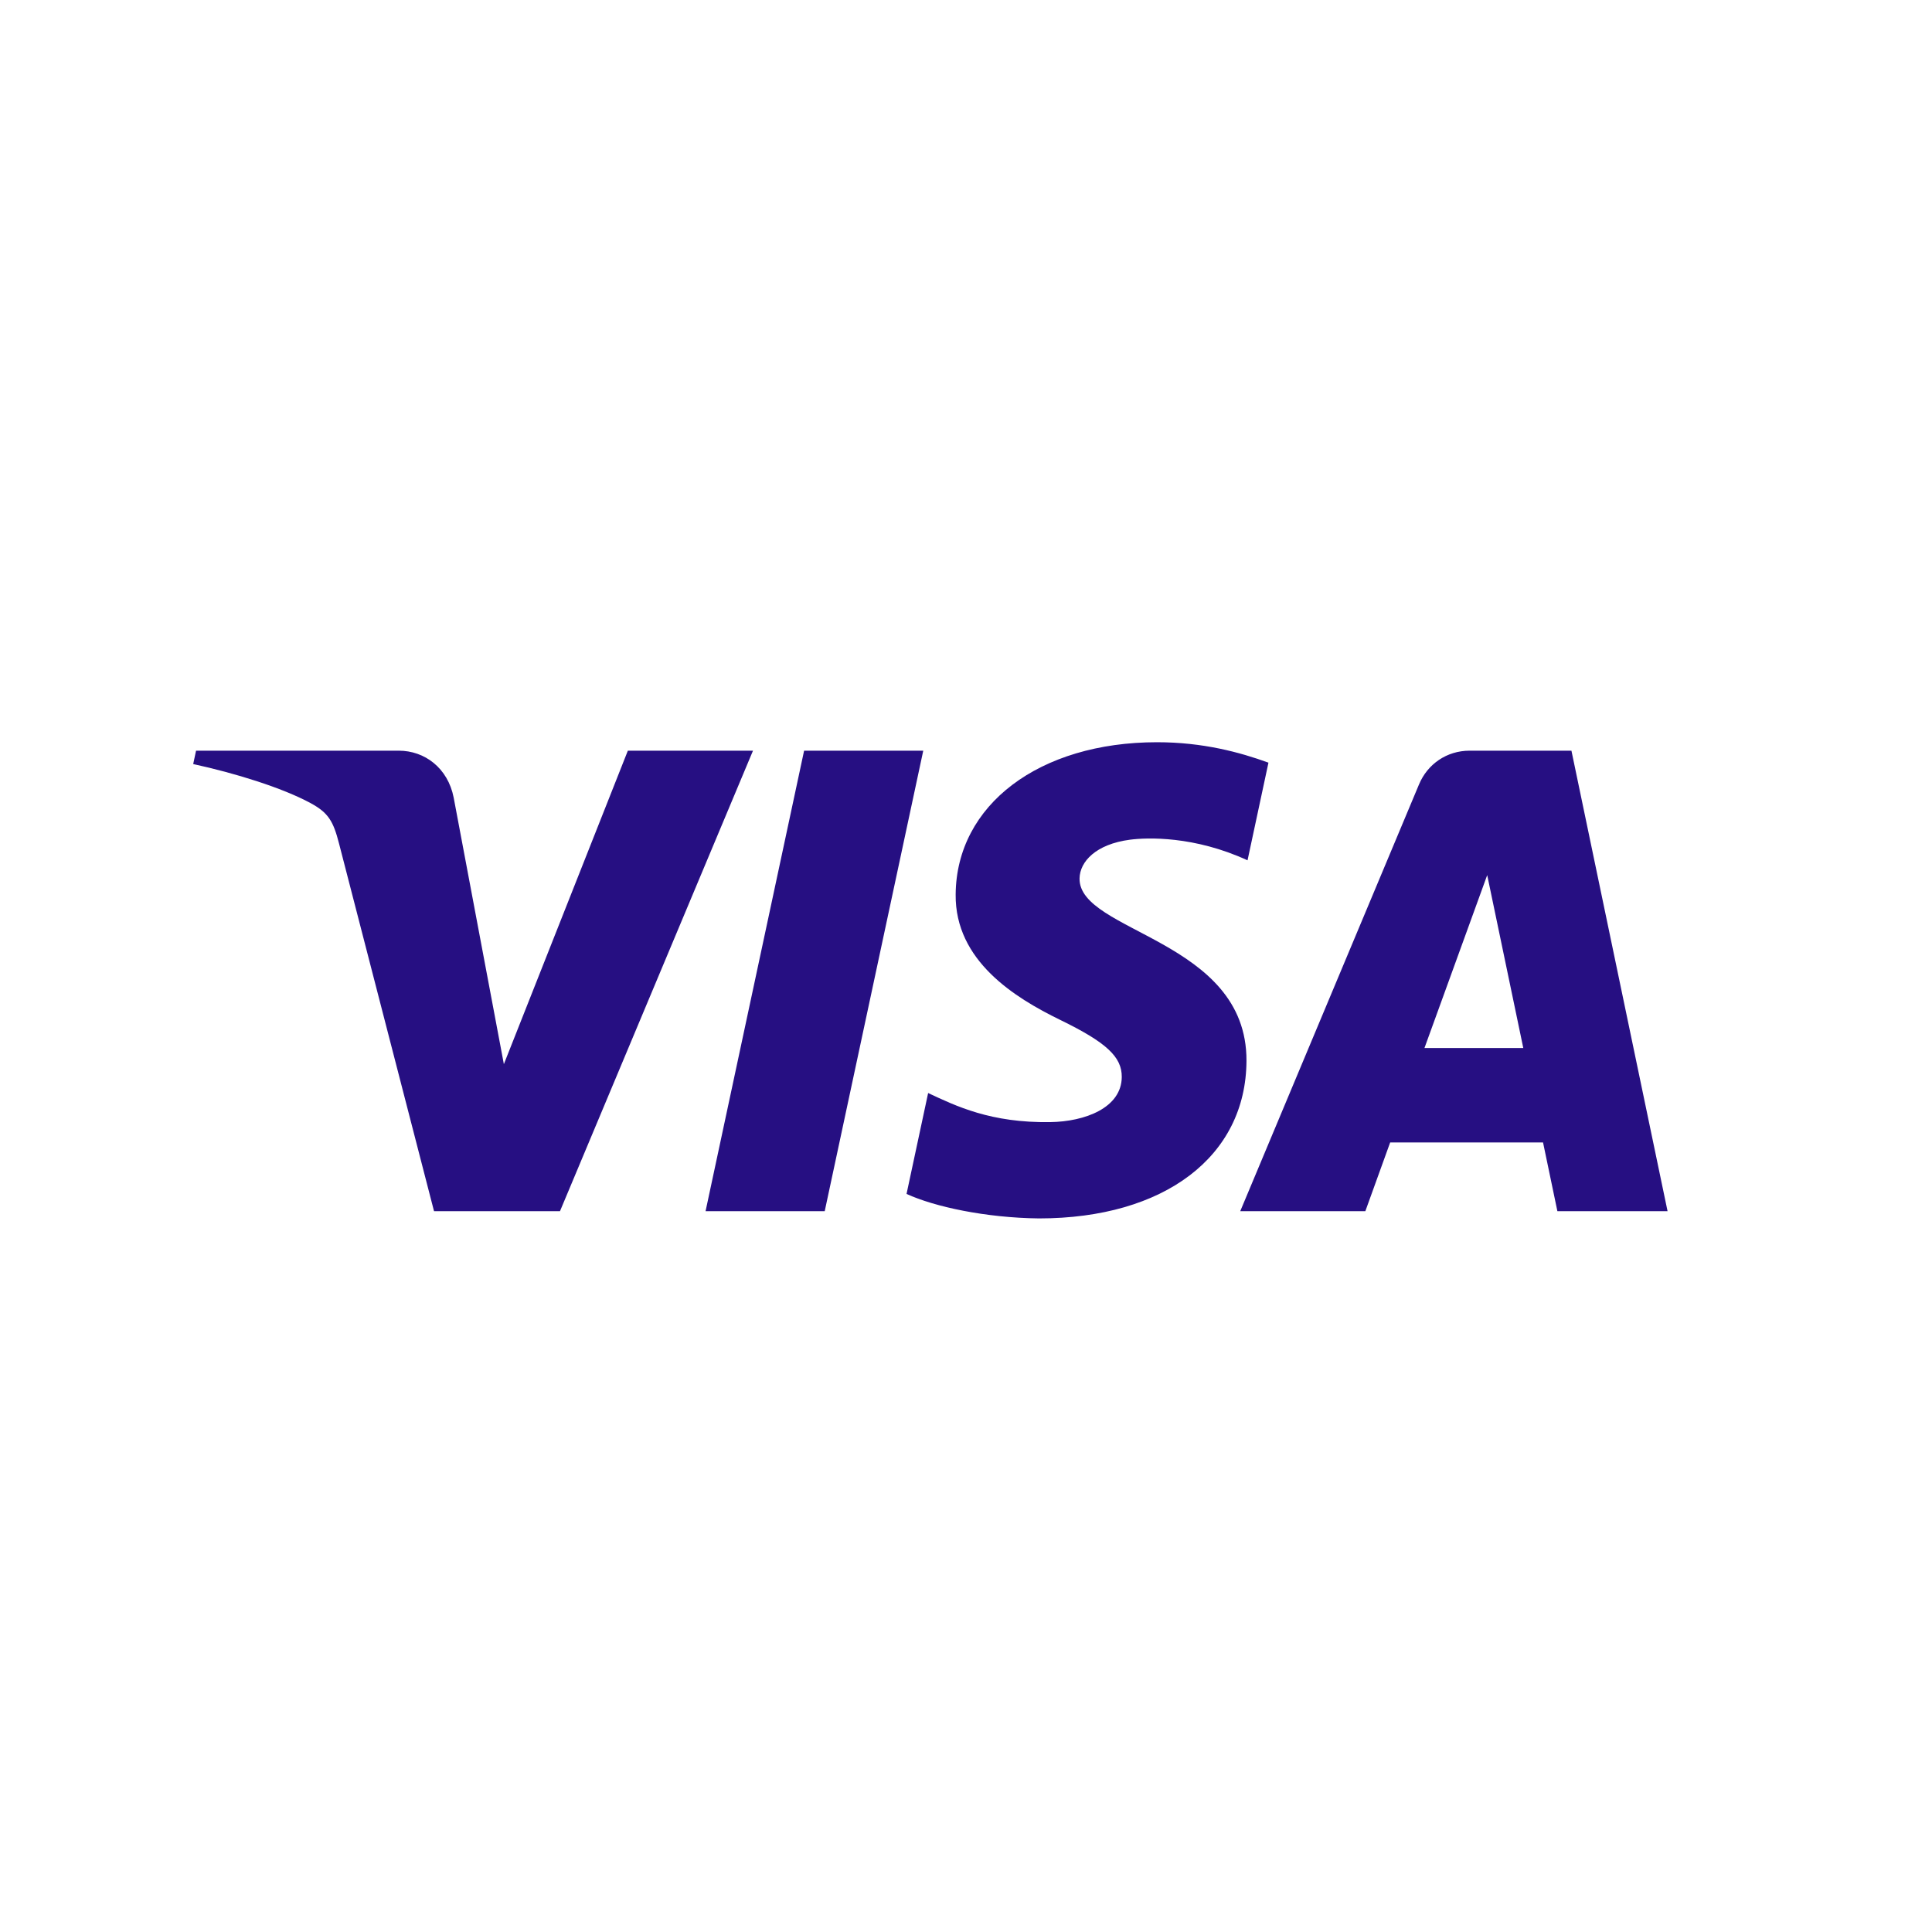
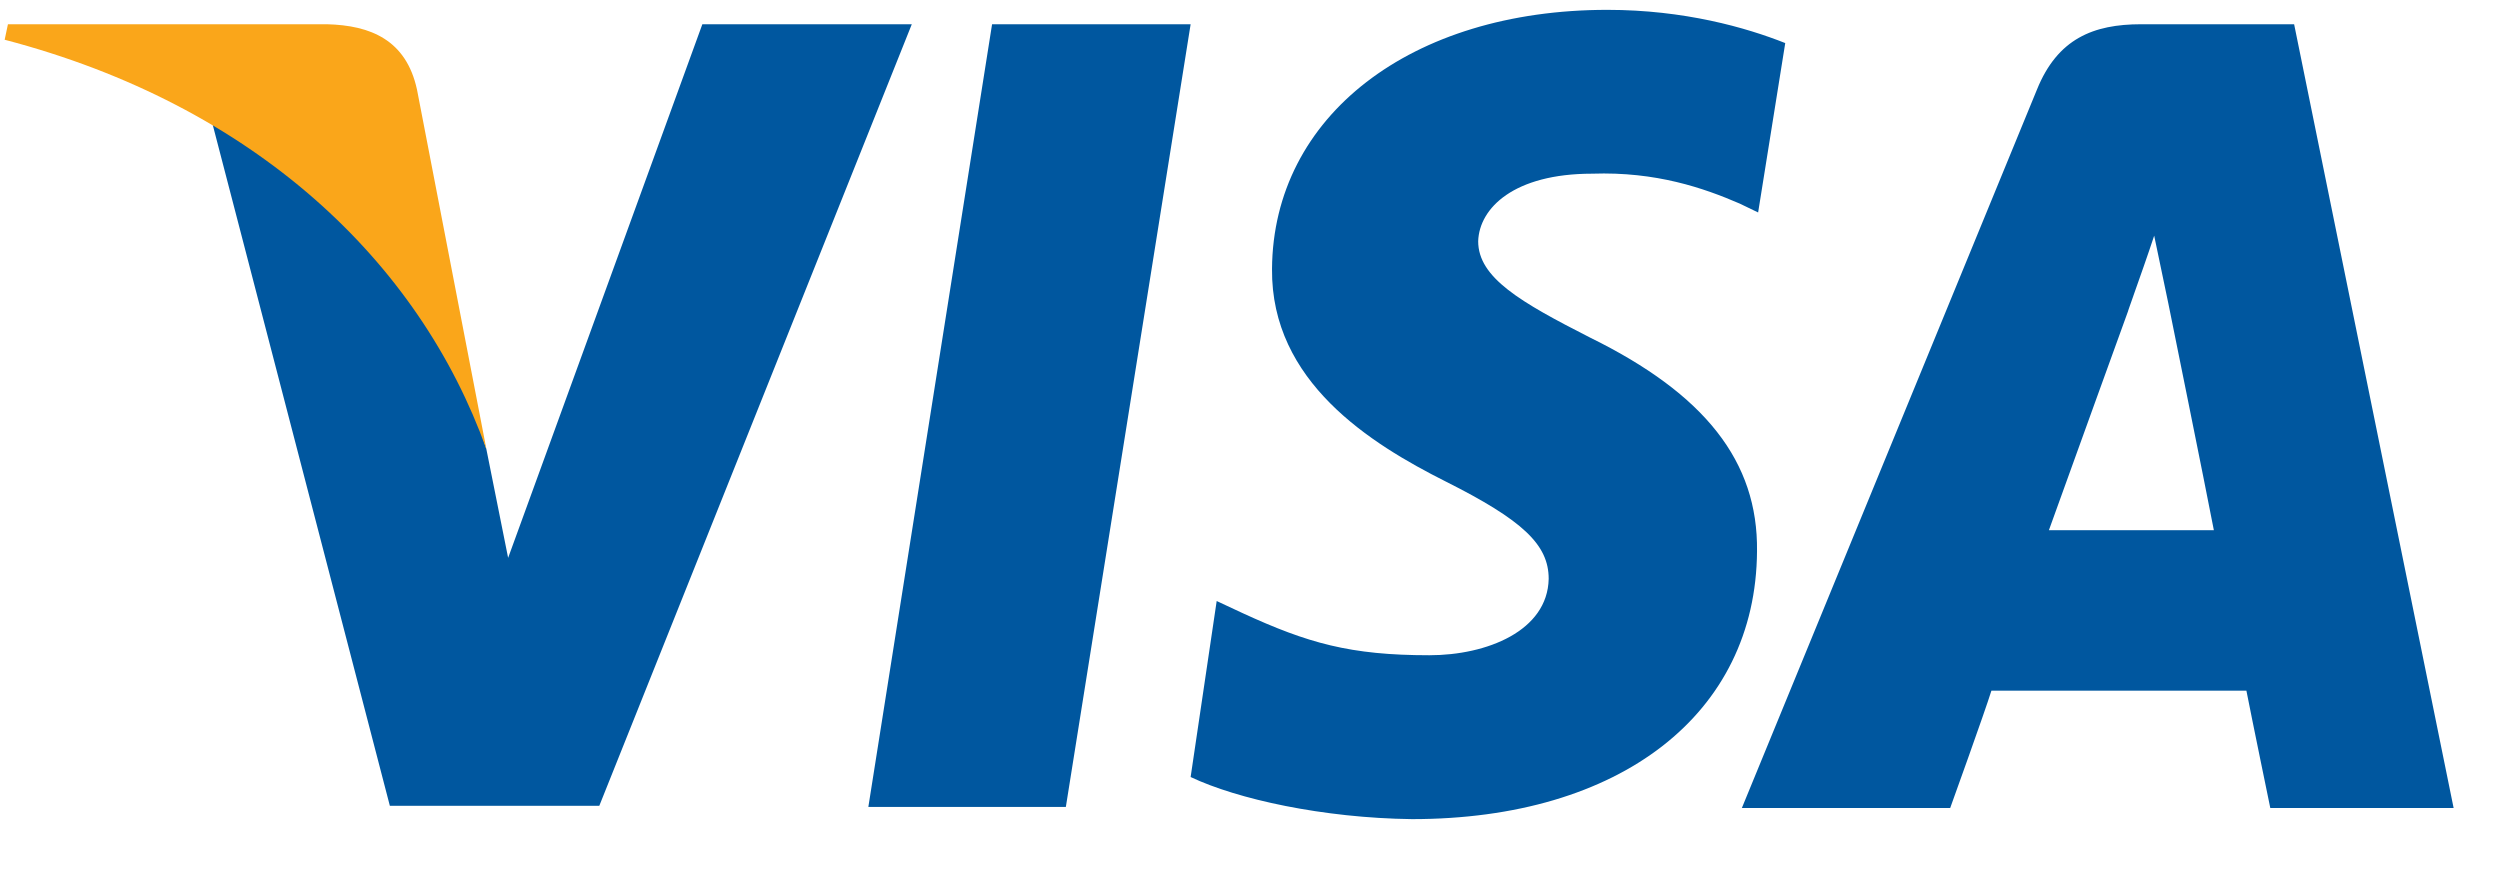
- <svg xmlns="http://www.w3.org/2000/svg" width="40" height="40" viewBox="0 0 40 40" fill="none">
-   <path d="M19.115 15.542L17.075 25.076H14.608L16.648 15.542H19.115ZM29.492 21.698L30.791 18.118L31.538 21.698H29.492ZM32.244 25.076H34.525L32.535 15.542H30.428C29.955 15.542 29.556 15.817 29.379 16.241L25.678 25.076H28.268L28.782 23.653H31.947L32.244 25.076ZM25.807 21.963C25.817 19.447 22.326 19.308 22.351 18.184C22.358 17.842 22.684 17.478 23.396 17.385C23.75 17.339 24.724 17.303 25.829 17.812L26.262 15.79C25.668 15.574 24.904 15.367 23.954 15.367C21.517 15.367 19.8 16.663 19.786 18.519C19.771 19.892 21.011 20.657 21.946 21.114C22.906 21.581 23.229 21.881 23.225 22.299C23.219 22.939 22.459 23.221 21.749 23.232C20.509 23.252 19.789 22.897 19.216 22.63L18.769 24.719C19.345 24.984 20.409 25.214 21.512 25.226C24.103 25.226 25.798 23.945 25.807 21.963ZM15.59 15.542L11.594 25.076H8.986L7.02 17.467C6.9 16.998 6.796 16.827 6.433 16.629C5.841 16.308 4.862 16.006 4 15.819L4.059 15.542H8.256C8.791 15.542 9.272 15.898 9.393 16.514L10.432 22.032L12.999 15.542H15.59Z" fill="#260F82" />
+ <svg xmlns="http://www.w3.org/2000/svg" width="45px" height="16px" viewBox="0 0 45 16" version="1.1">
+   <g id="pay-visa">
+     <path d="M28.32 0.598C27.617 0.319 26.504 0 25.117 0C21.582 0 19.101 1.913 19.082 4.663C19.062 6.695 20.859 7.811 22.207 8.489C23.594 9.186 24.062 9.625 24.062 10.242C24.043 11.179 22.949 11.617 21.914 11.617C20.488 11.617 19.726 11.398 18.555 10.86L18.086 10.641L17.617 13.809C18.457 14.208 20 14.547 21.601 14.567C25.351 14.567 27.793 12.674 27.812 9.744C27.832 8.13 26.875 6.915 24.805 5.898C23.555 5.261 22.793 4.822 22.793 4.165C22.812 3.567 23.437 2.949 24.844 2.949C25.996 2.909 26.855 3.208 27.5 3.487L27.832 3.647L28.32 0.598ZM5.332 9.864L8.828 0.259L12.598 0.259L6.973 14.327L3.203 14.327L0 2.013C2.266 3.228 4.297 5.679 4.941 7.911L5.332 9.864ZM11.816 14.347L15.371 14.347L17.617 0.259L14.043 0.259L11.816 14.347ZM37.48 0.259L34.726 0.259C33.867 0.259 33.222 0.518 32.851 1.435L27.539 14.367L31.289 14.367C31.289 14.367 31.914 12.634 32.031 12.255L36.621 12.255C36.718 12.753 37.051 14.367 37.051 14.367L40.351 14.367L37.48 0.259ZM34.492 5.42C34.492 5.42 33.359 8.549 33.066 9.366L36.035 9.366C35.898 8.648 35.215 5.281 35.215 5.281L34.961 4.065C34.851 4.4 34.688 4.86 34.586 5.148L34.586 5.149L34.586 5.149C34.524 5.323 34.485 5.435 34.492 5.42Z" transform="translate(3.814327 0.1773327)" id="Shape" fill="#00579F" fill-rule="evenodd" stroke="none" />
+     <path d="M5.801 0L0.059 0L0 0.279C4.492 1.455 7.461 4.264 8.672 7.652L7.422 1.176C7.227 0.279 6.582 0.02 5.801 0L5.801 0Z" transform="translate(0.0838806 0.4363824)" id="path17" fill="#FAA61A" stroke="none" />
+   </g>
</svg>
